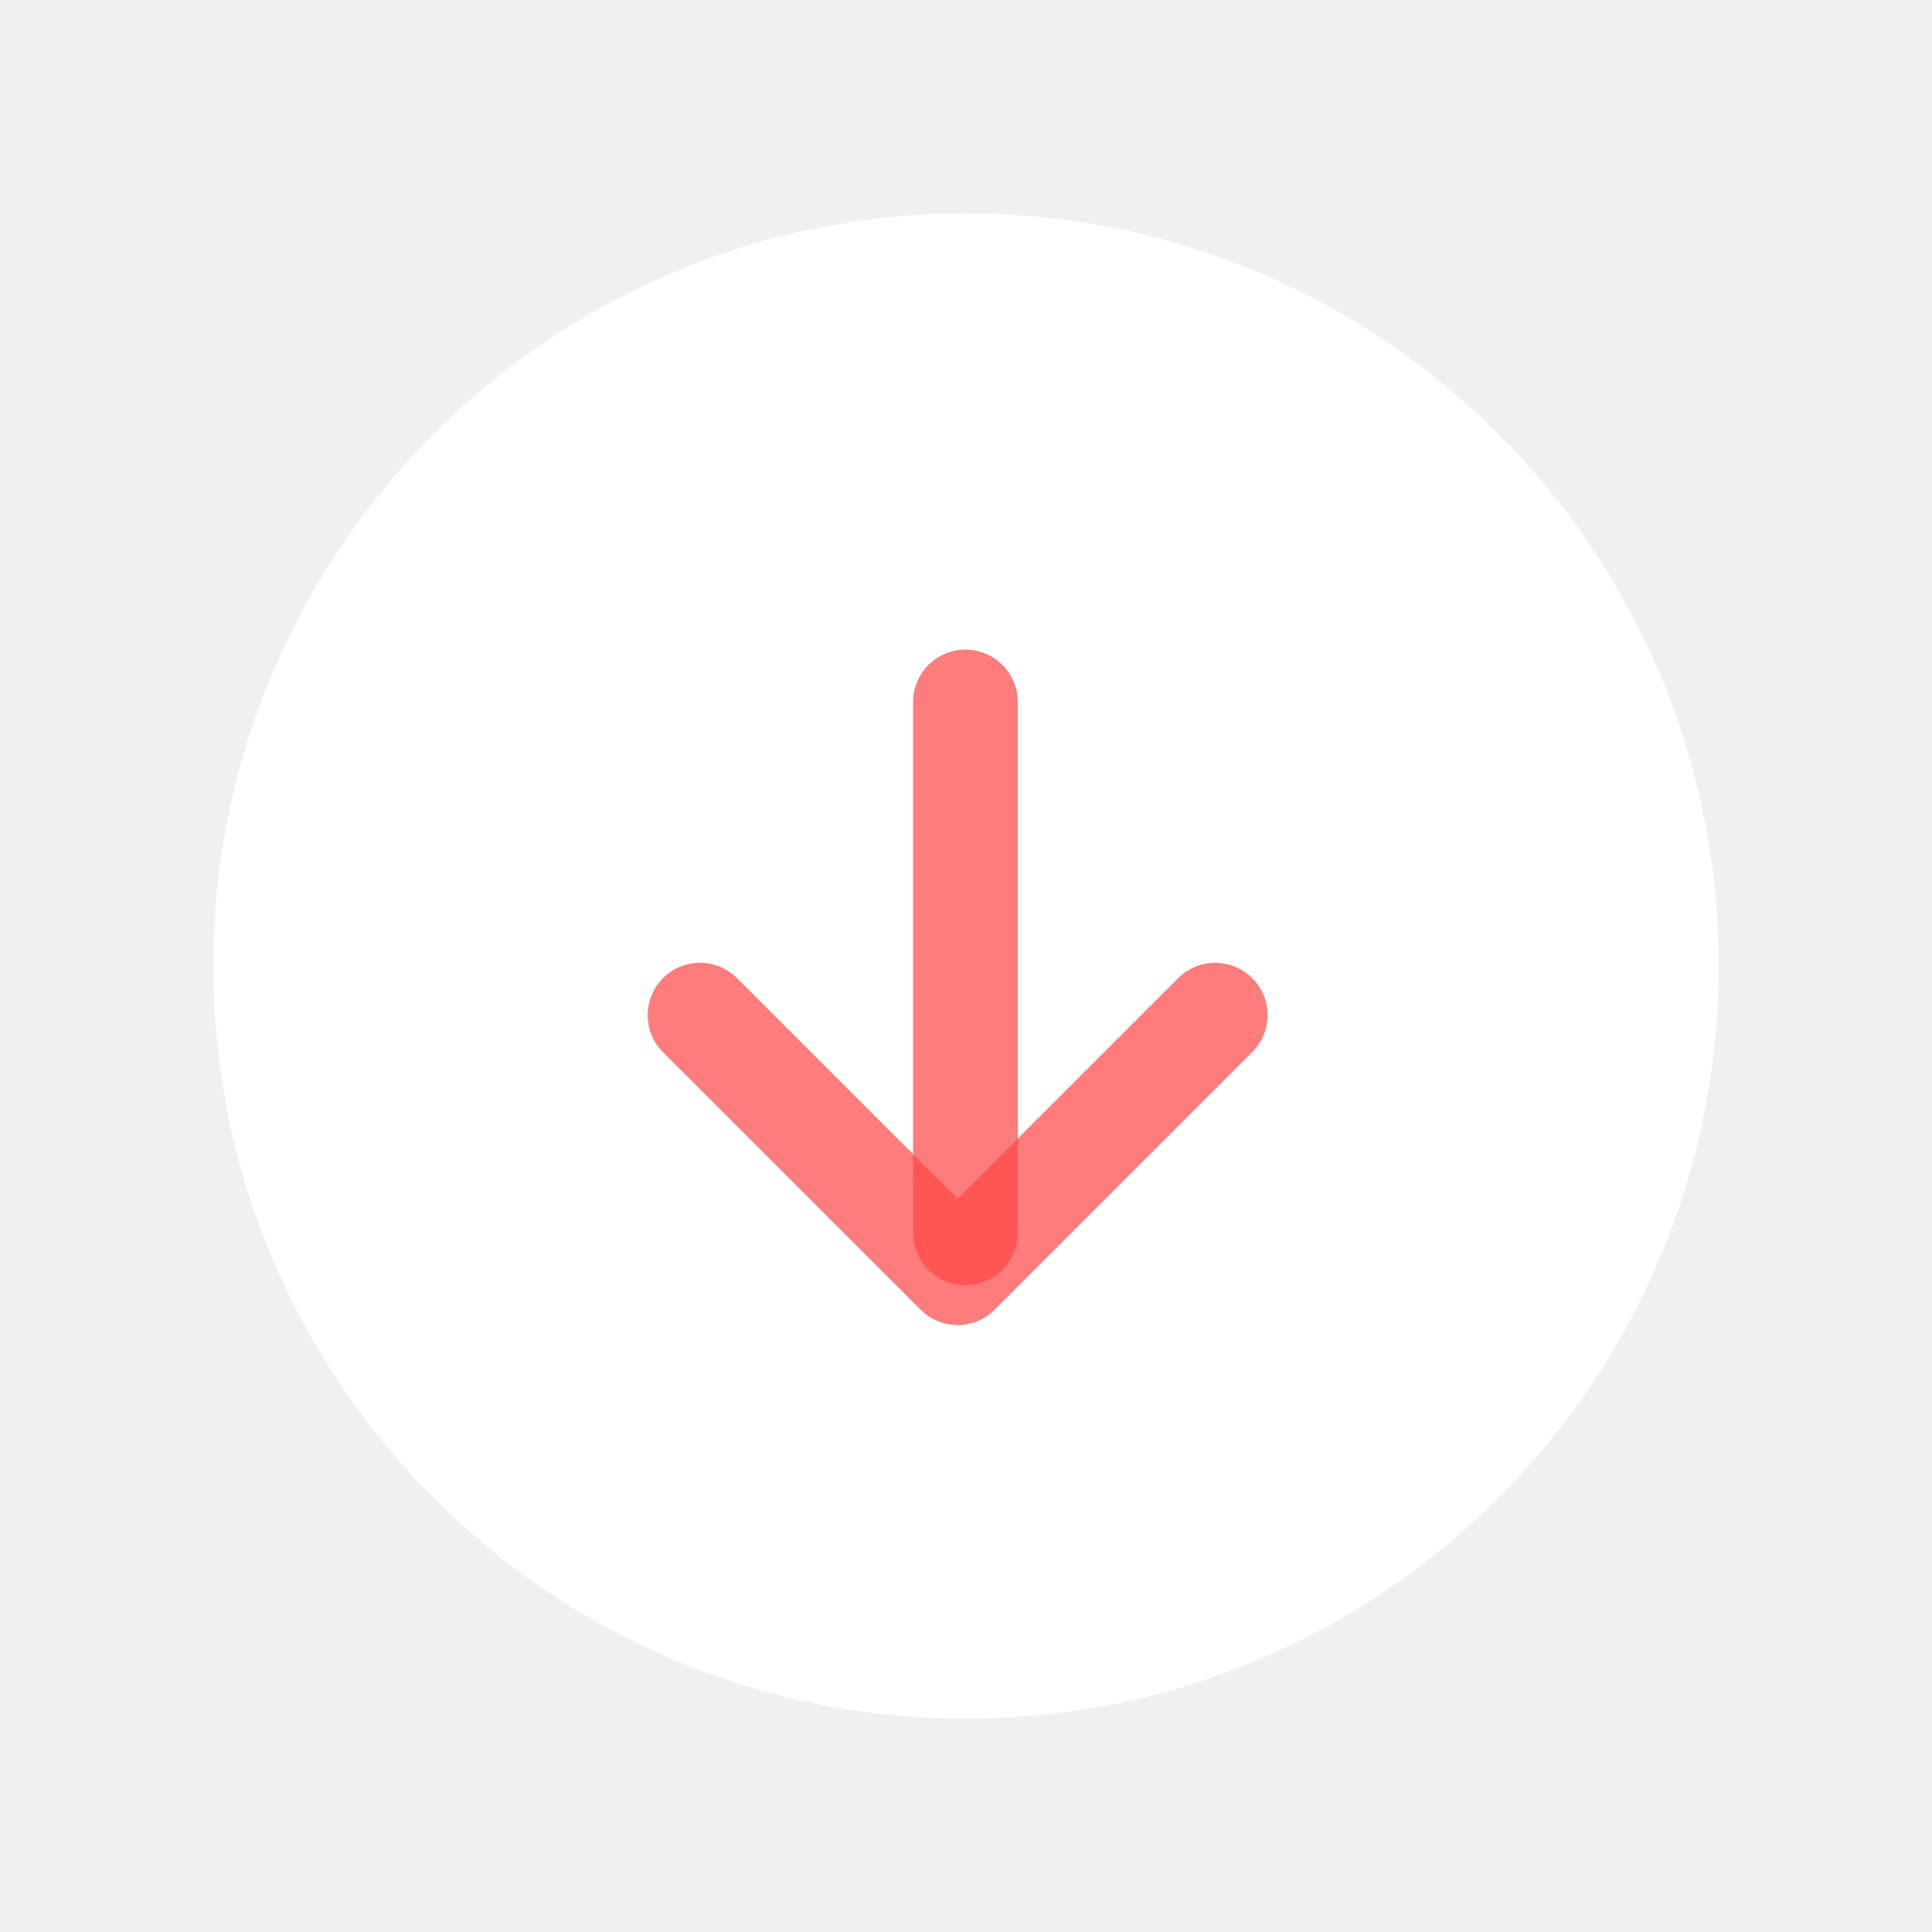
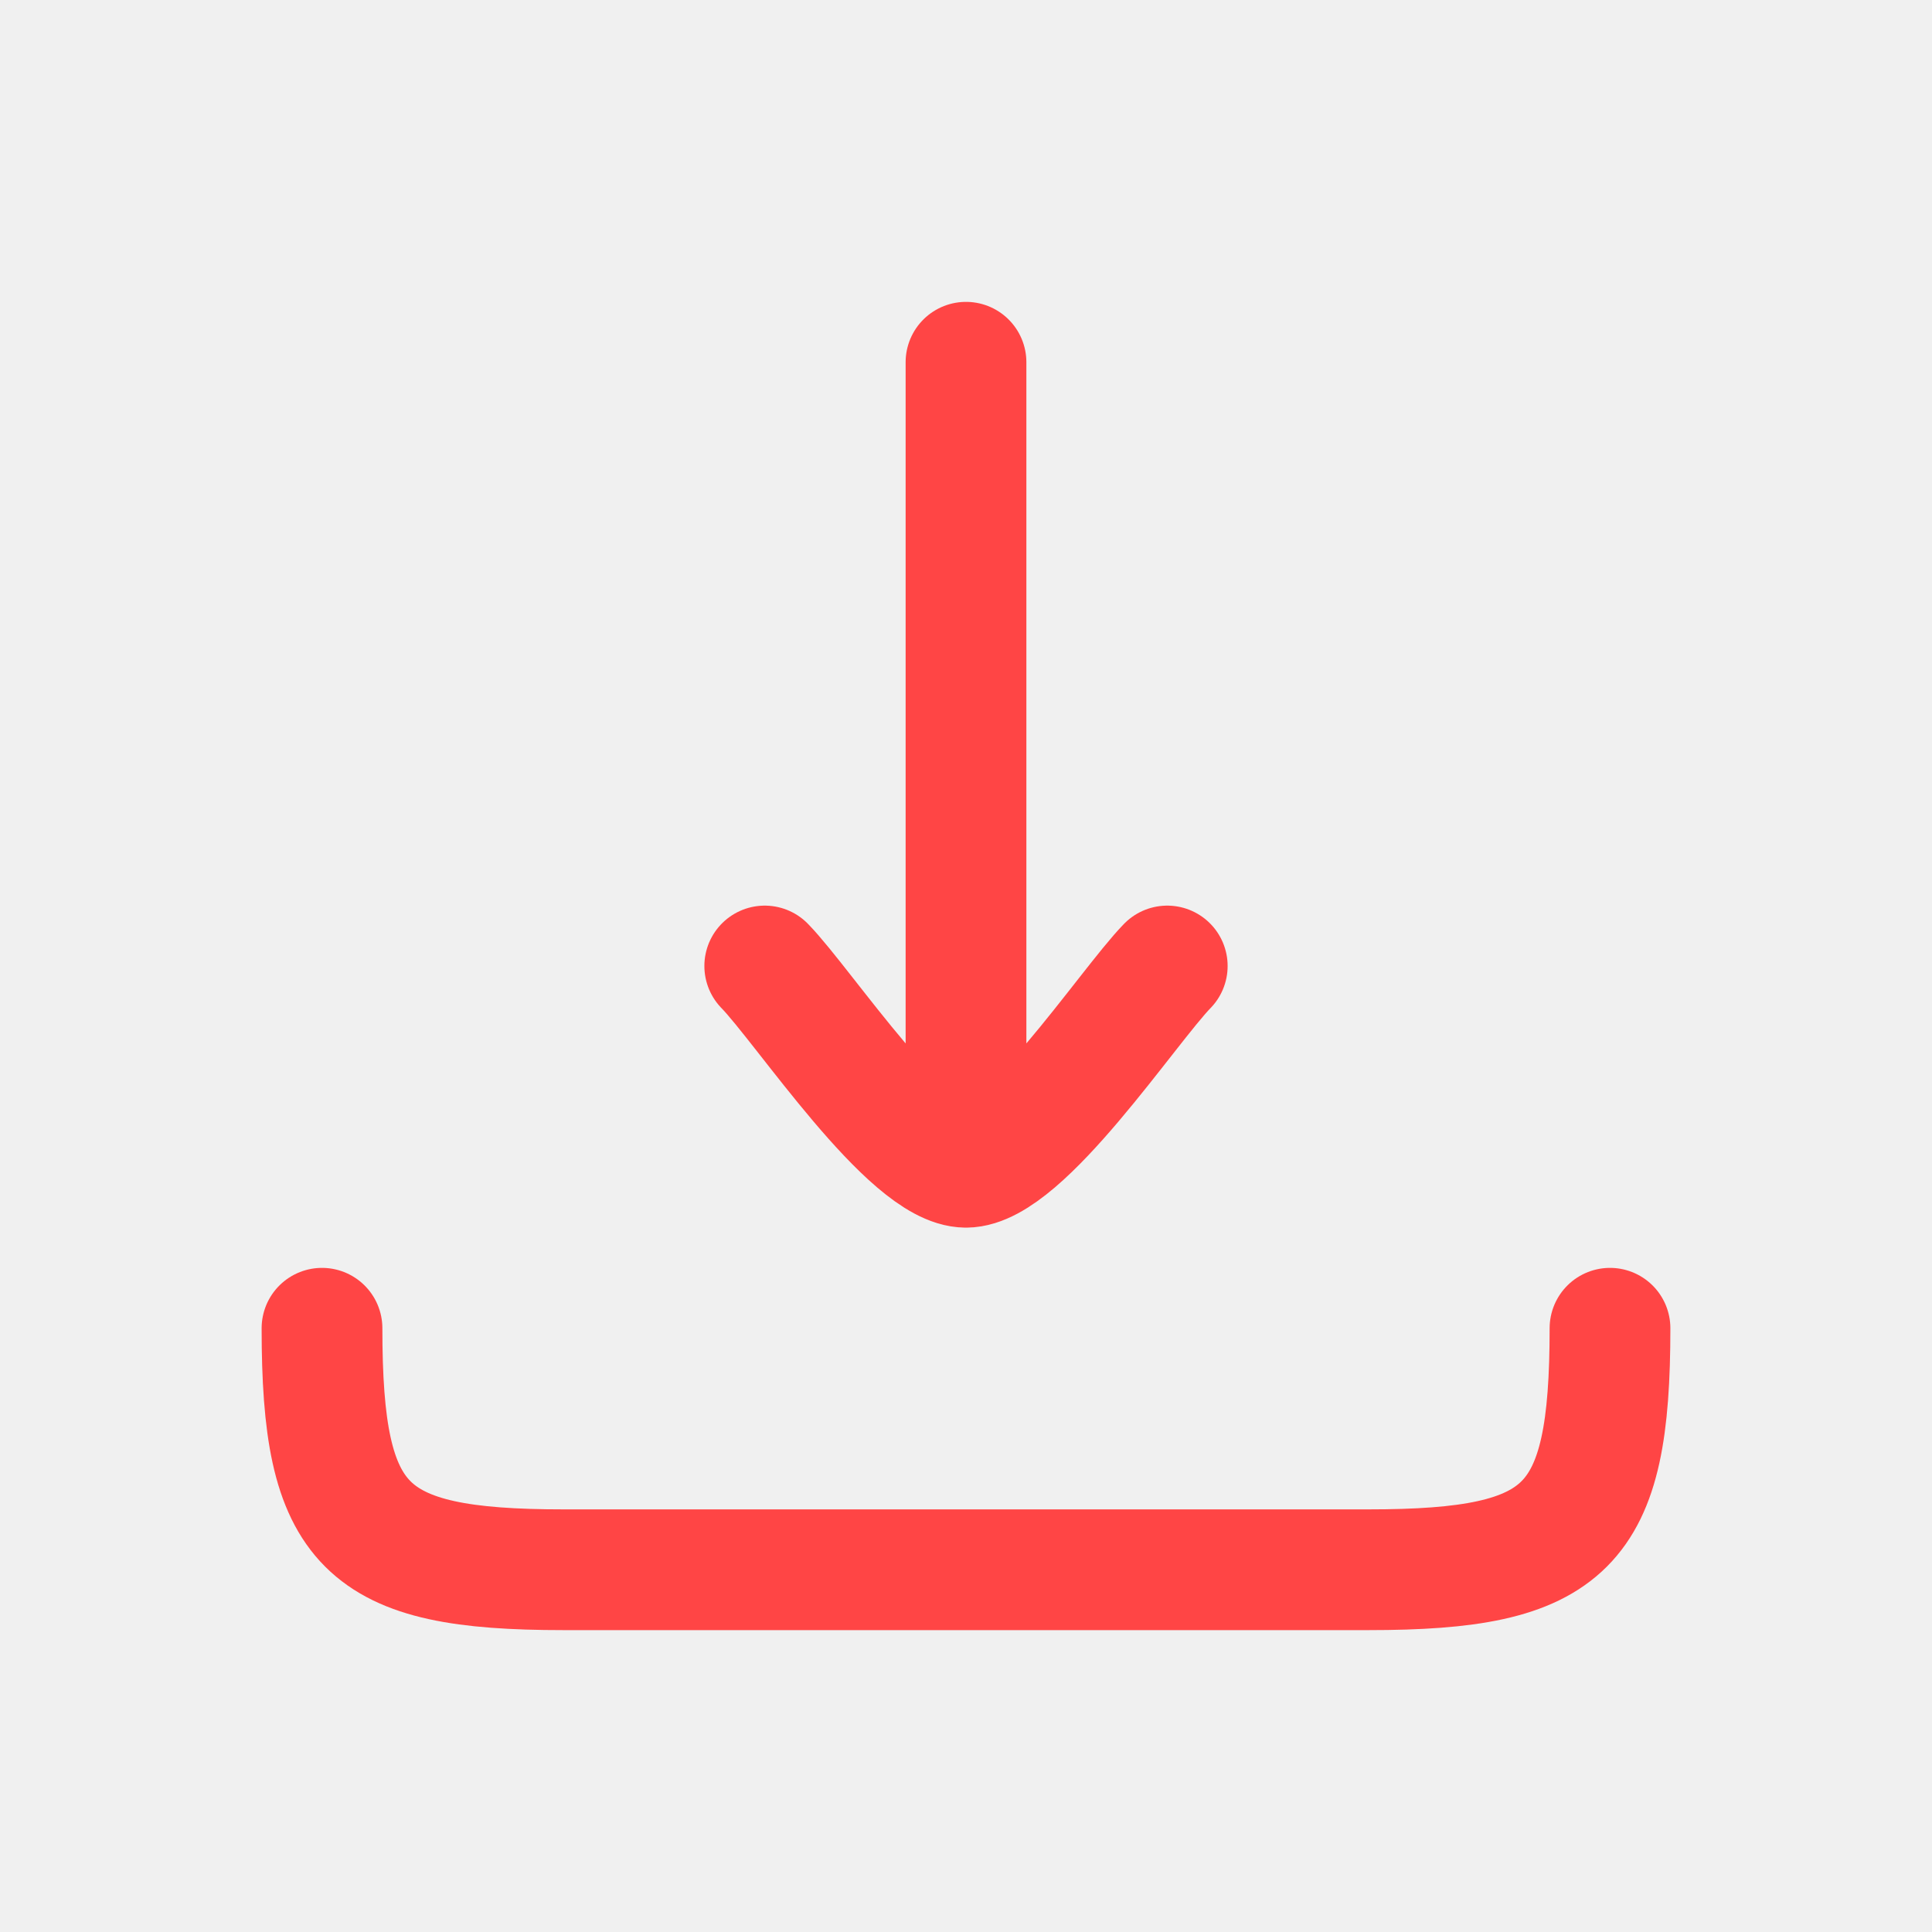
- <svg xmlns="http://www.w3.org/2000/svg" width="28" height="28" viewBox="0 0 28 28" fill="none">
-   <path d="M24.908 14C24.908 20.024 20.025 24.908 14 24.908C7.976 24.908 3.092 20.024 3.092 14C3.092 7.975 7.976 3.092 14 3.092C20.025 3.092 24.908 7.975 24.908 14Z" fill="#FFFFFF" stroke-opacity="0.7" stroke-width="1.517" />
-   <path d="M10.145 14.712L13.879 18.445L17.612 14.712" stroke="#FF4545" stroke-opacity="0.7" stroke-width="1.517" stroke-linecap="round" stroke-linejoin="round" />
-   <path d="M13.992 10.173L13.992 17.867" stroke="#FF4545" stroke-opacity="0.7" stroke-width="1.517" stroke-linecap="round" stroke-linejoin="round" />
+ <svg xmlns="http://www.w3.org/2000/svg" width="24" height="24" viewBox="0 0 24 24" fill="none">
+   <path d="M12 14.5L12 4.5M12 14.5C11.3 14.5 9.992 12.506 9.5 12M12 14.5C12.7 14.5 14.008 12.506 14.5 12" stroke="#FF4545" stroke-width="1.5" stroke-linecap="round" stroke-linejoin="round" />
+   <path d="M20 16.5C20 18.982 19.482 19.5 17 19.5H7C4.518 19.5 4 18.982 4 16.5" stroke="#FF4545" stroke-width="1.5" stroke-linecap="round" stroke-linejoin="round" />
</svg>
